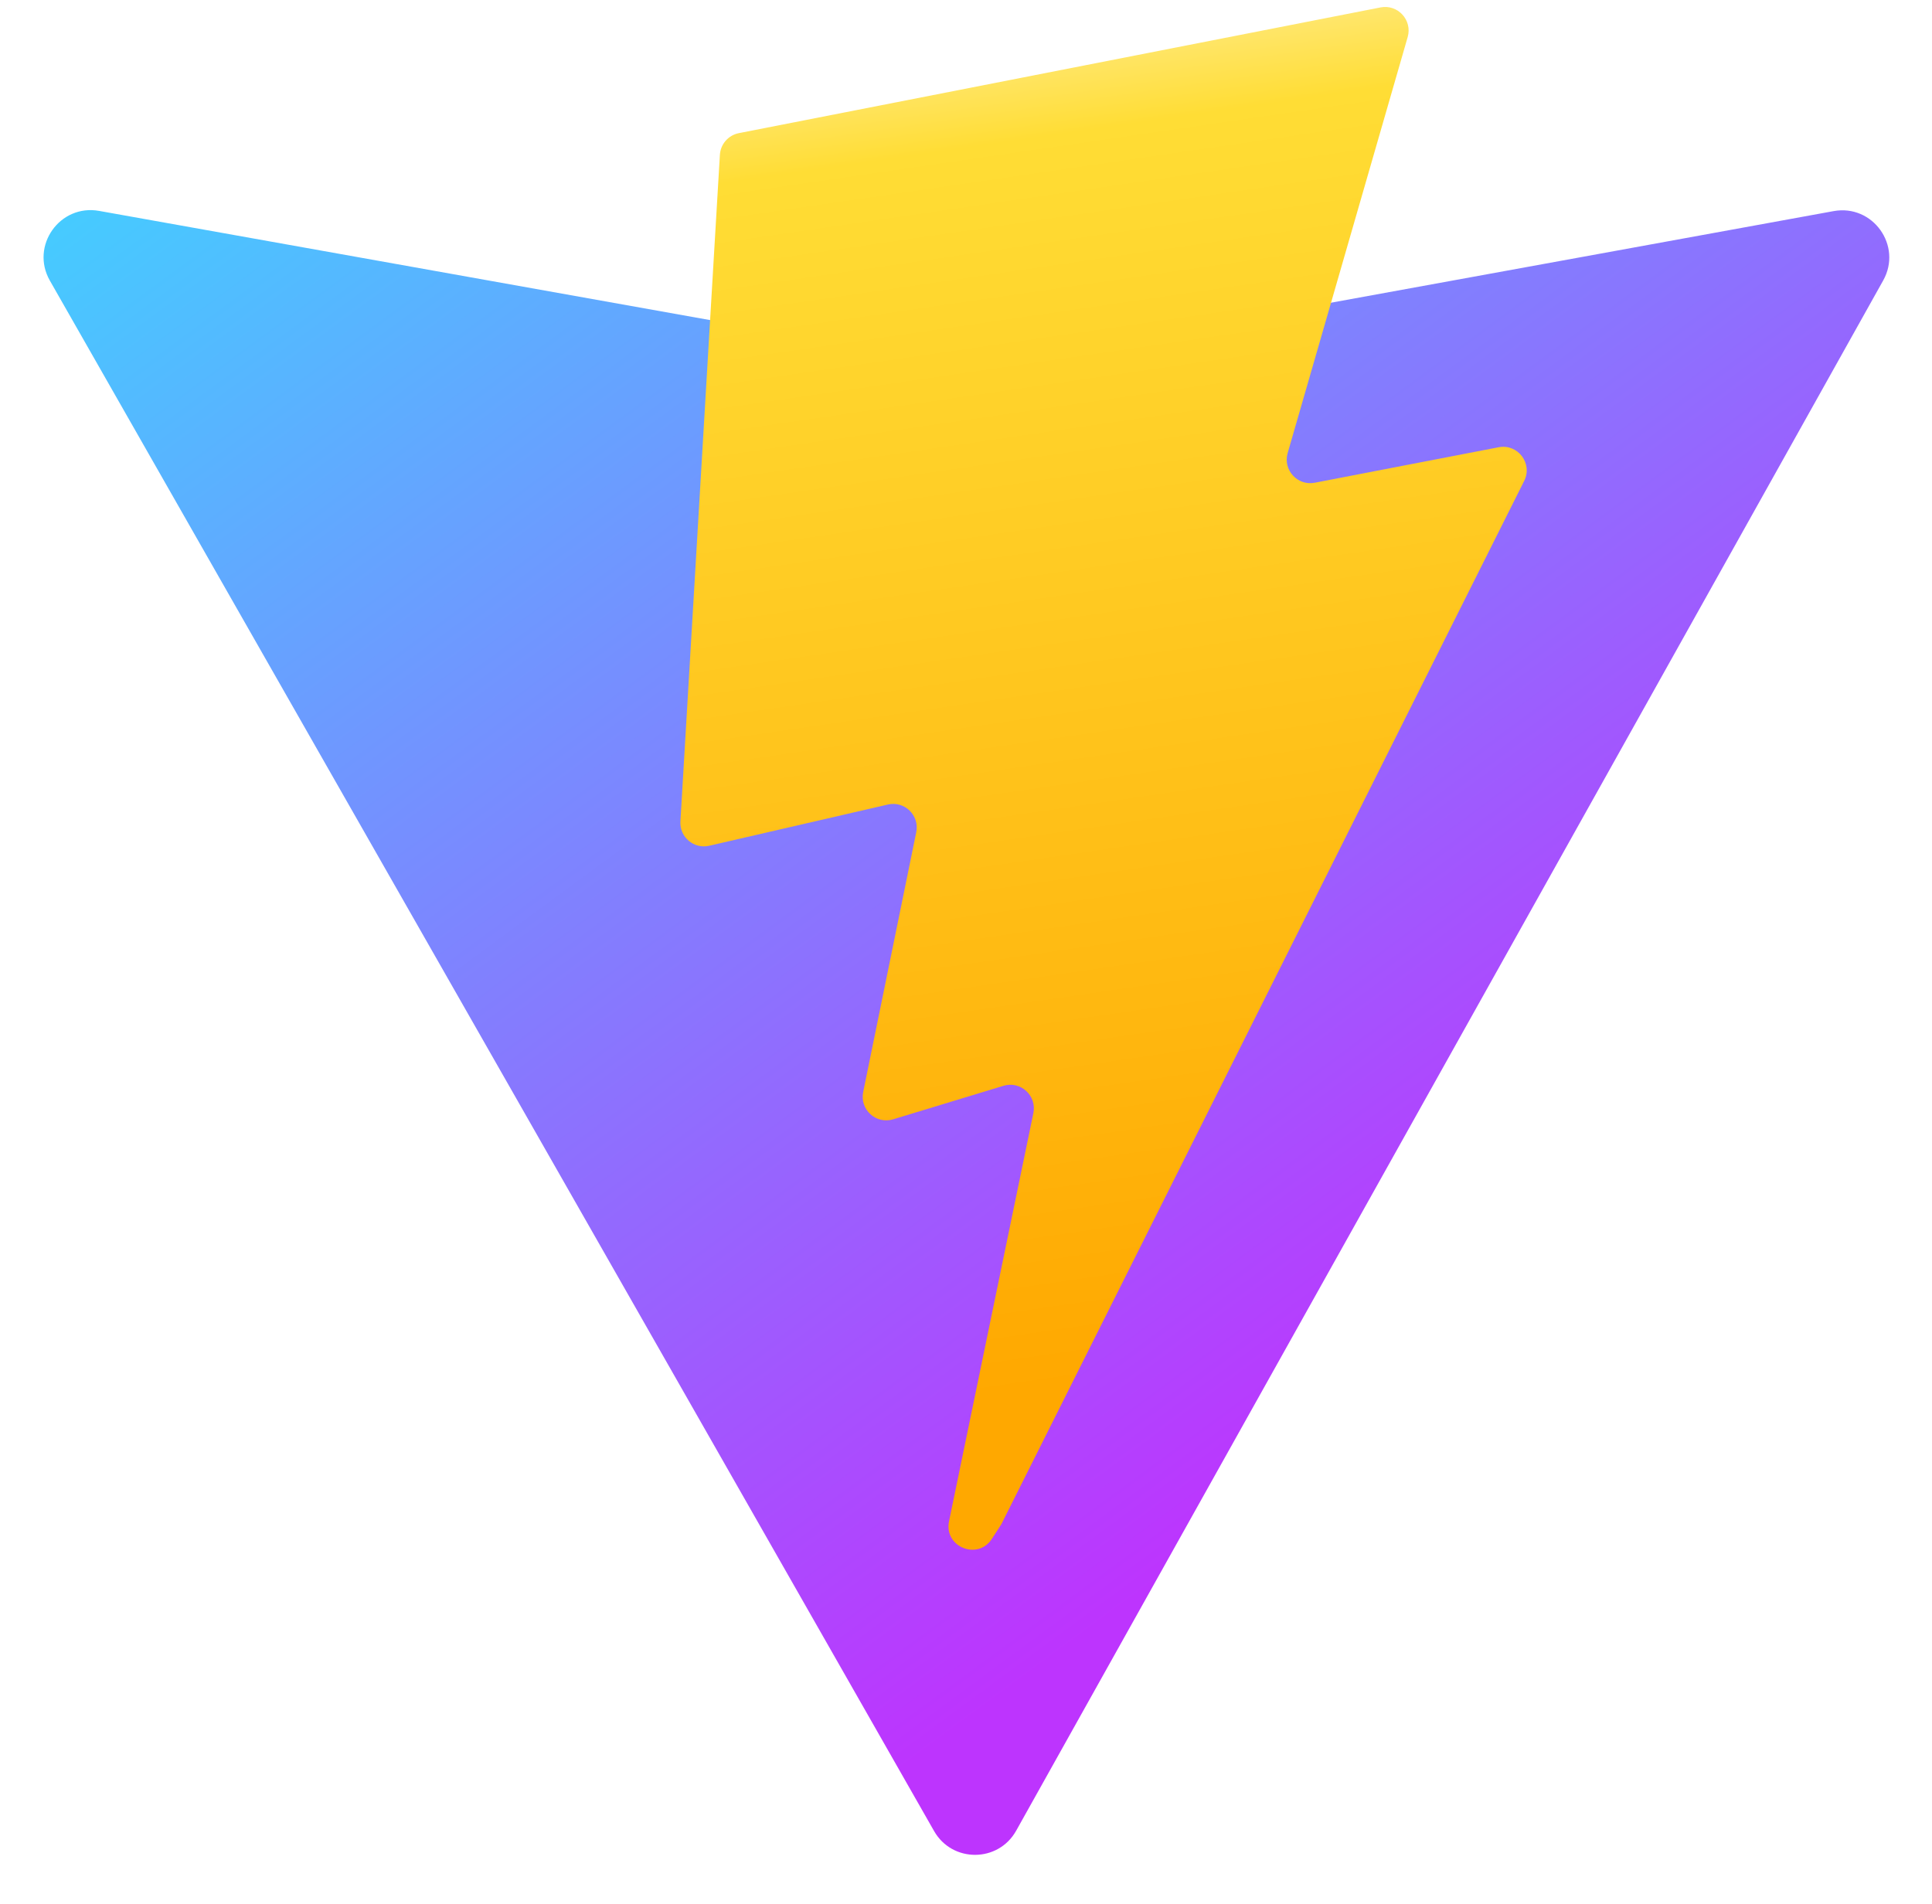
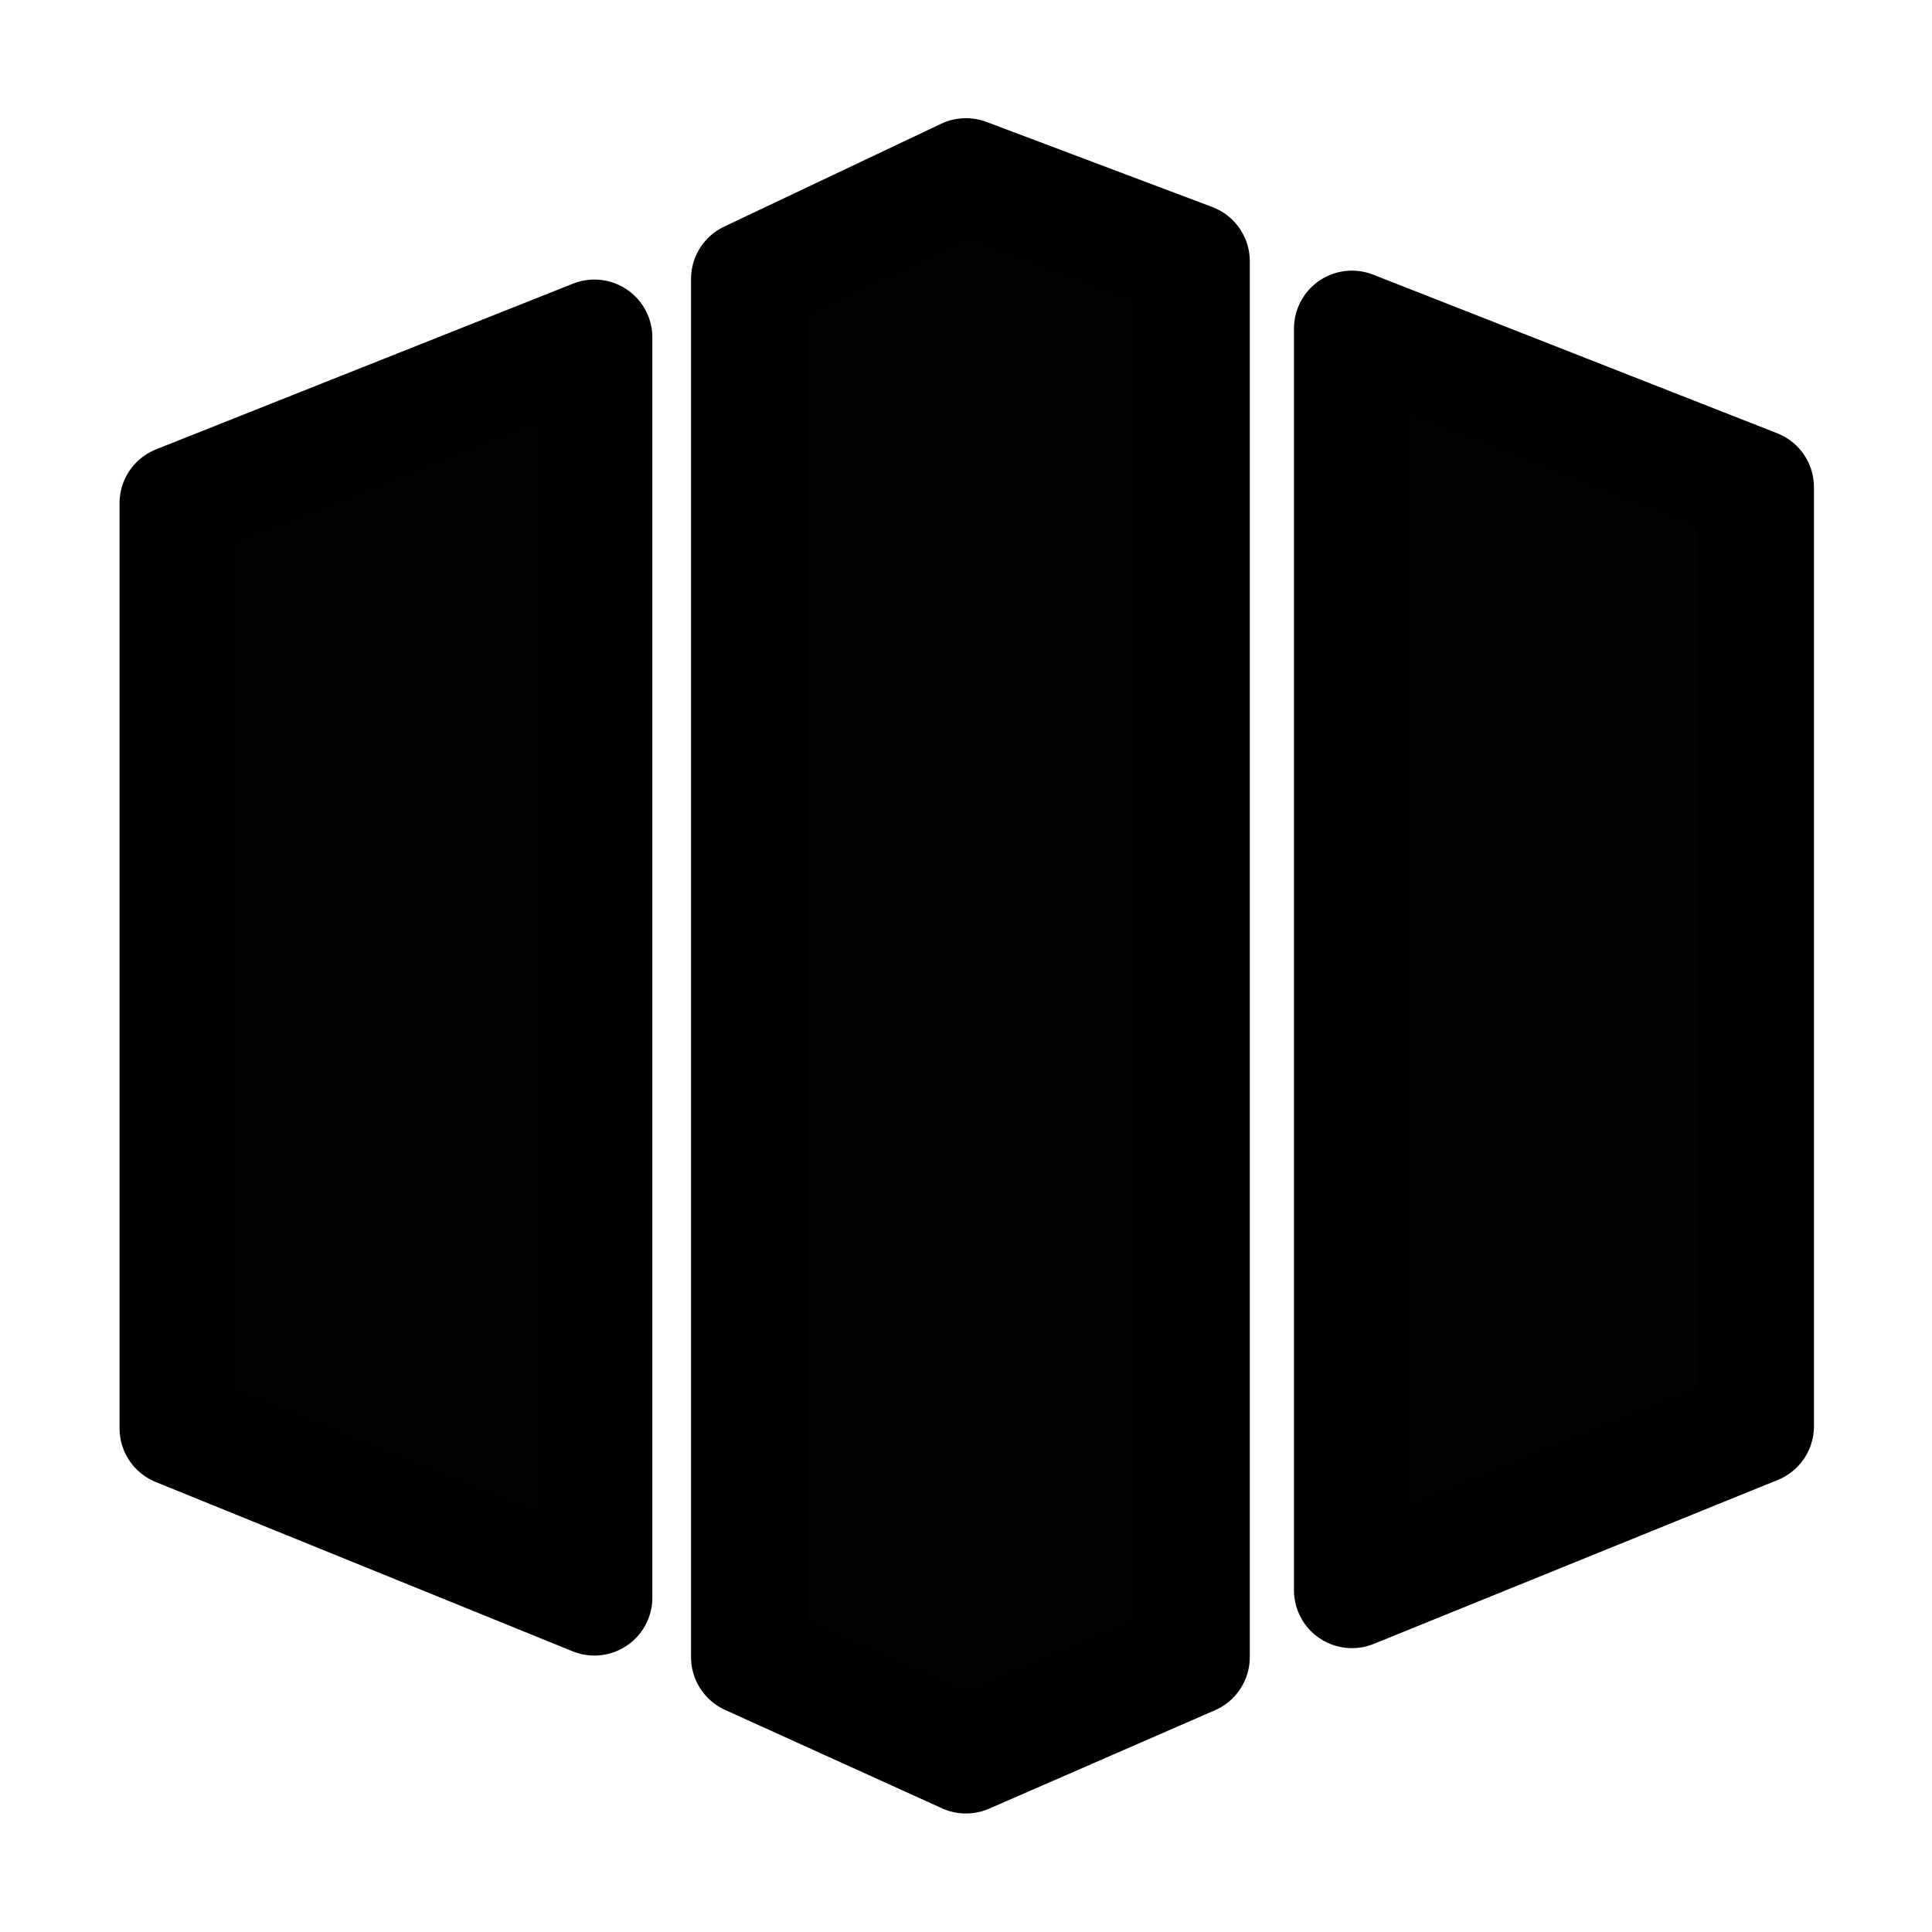
- <svg xmlns="http://www.w3.org/2000/svg" width="410" height="404" viewBox="0 0 410 404" fill="none">
-   <path d="M399.641 59.525L215.643 388.545C211.844 395.338 202.084 395.378 198.228 388.618L10.582 59.556C6.381 52.19 12.68 43.267 21.028 44.759L205.223 77.682C206.398 77.892 207.601 77.89 208.776 77.676L389.119 44.806C397.439 43.289 403.768 52.143 399.641 59.525Z" fill="url(#paint0_linear)" />
-   <path d="M292.965 1.574L156.801 28.255C154.563 28.694 152.906 30.59 152.771 32.866L144.395 174.33C144.198 177.662 147.258 180.248 150.51 179.498L188.42 170.749C191.967 169.931 195.172 173.055 194.443 176.622L183.18 231.775C182.422 235.487 185.907 238.661 189.532 237.56L212.947 230.446C216.577 229.344 220.065 232.527 219.297 236.242L201.398 322.875C200.278 328.294 207.486 331.249 210.492 326.603L212.5 323.5L323.454 102.072C325.312 98.365 322.108 94.137 318.036 94.923L279.014 102.454C275.347 103.161 272.227 99.746 273.262 96.158L298.731 7.867C299.767 4.273 296.636 0.855 292.965 1.574Z" fill="url(#paint1_linear)" />
+ <svg xmlns="http://www.w3.org/2000/svg" width="100" height="100" viewBox="0 0 100 100">
  <defs>
-     <linearGradient id="paint0_linear" x1="6" y1="33" x2="235" y2="344" gradientUnits="userSpaceOnUse">
-       <stop stop-color="#41D1FF" />
-       <stop offset="1" stop-color="#BD34FE" />
-     </linearGradient>
-     <linearGradient id="paint1_linear" x1="194.651" y1="8.818" x2="236.076" y2="292.989" gradientUnits="userSpaceOnUse">
-       <stop stop-color="#FFEA83" />
-       <stop offset="0.083" stop-color="#FFDD35" />
-       <stop offset="1" stop-color="#FFA800" />
-     </linearGradient>
+     <clipPath id="b">
+       <rect width="100" height="100" />
+     </clipPath>
  </defs>
+   <g id="a" clip-path="url(#b)">
+     <g transform="translate(3.633 3.635)">
+       <path d="M36.218,5.194,47.448-.129,59.139,4.276V76.525L47.448,81.62l-11.23-5.094Z" transform="translate(-1.083 5.611)" fill="#020202" stroke="#000" stroke-linecap="round" stroke-linejoin="round" stroke-width="6" />
+       <path d="M74.486,9.547v65.3L95.4,66.361V17.756Z" transform="translate(-8.143 3.826)" fill="#020202" stroke="#000" stroke-linecap="round" stroke-linejoin="round" stroke-width="6" />
+       <path d="M21.526,10.114-.052,18.689V66.573l21.578,8.762Z" transform="translate(5.607 3.721)" fill="#020202" stroke="#000" stroke-linecap="round" stroke-linejoin="round" stroke-width="6" />
+     </g>
+   </g>
</svg>
